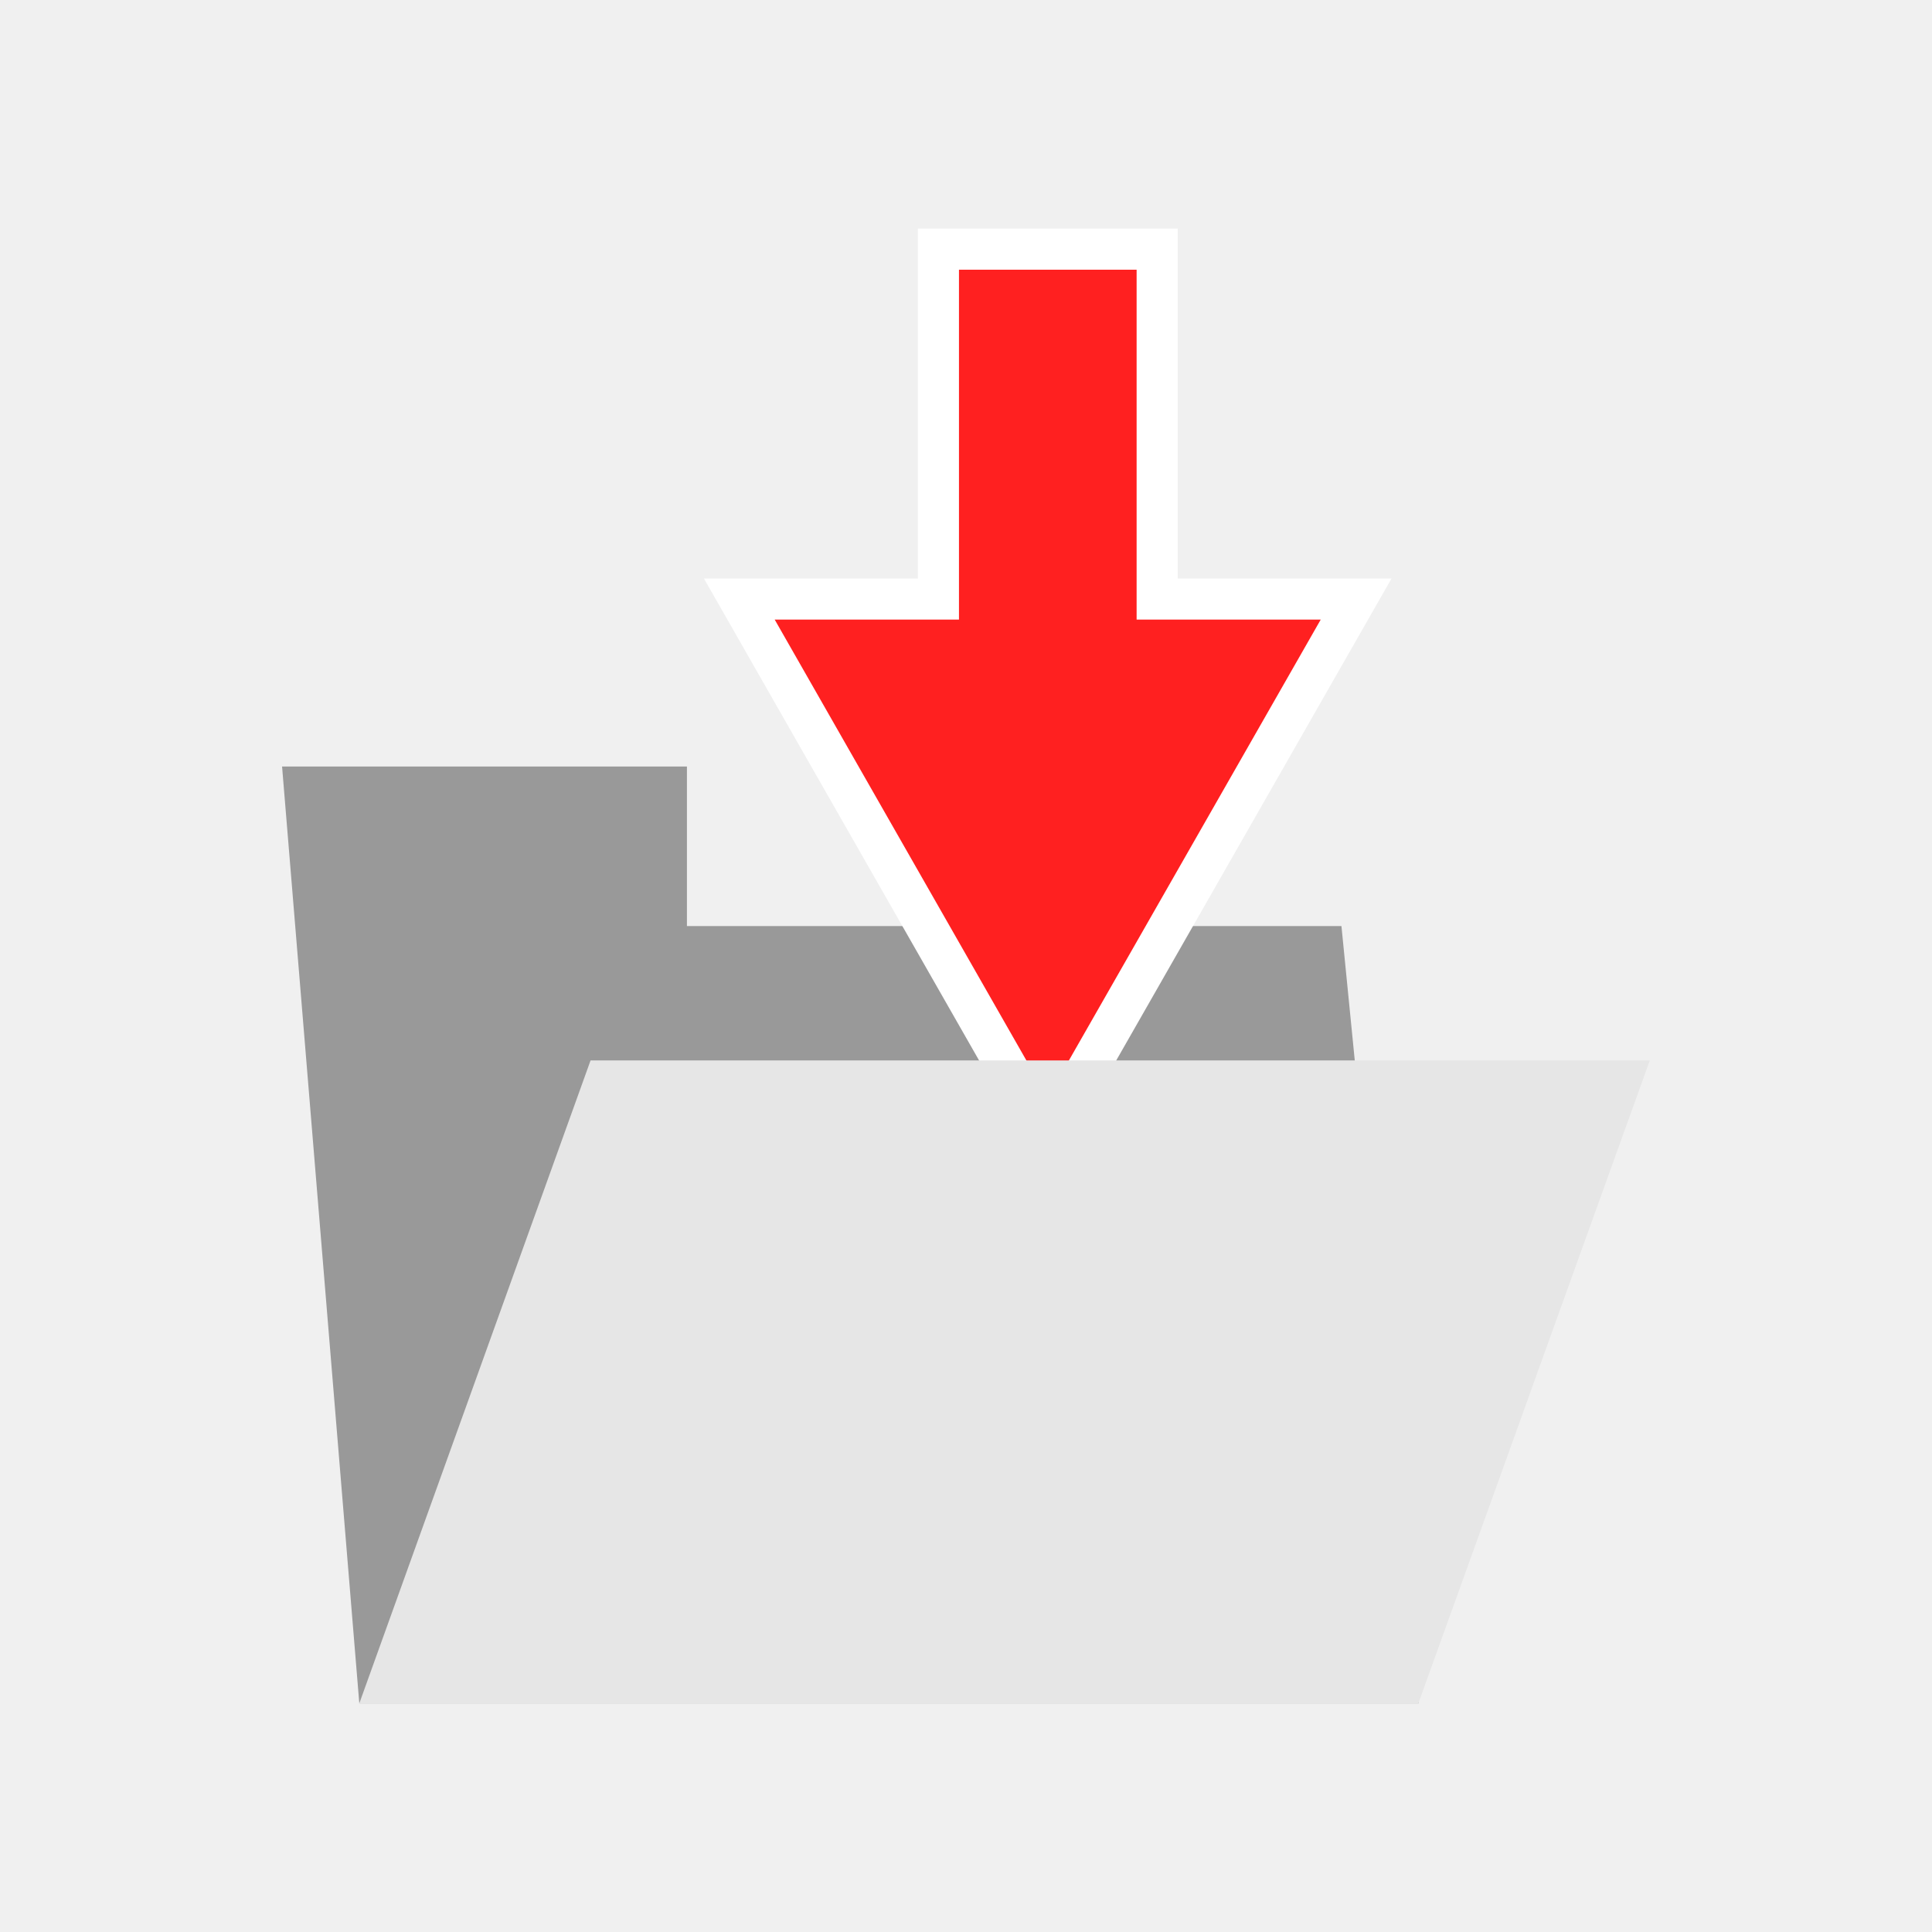
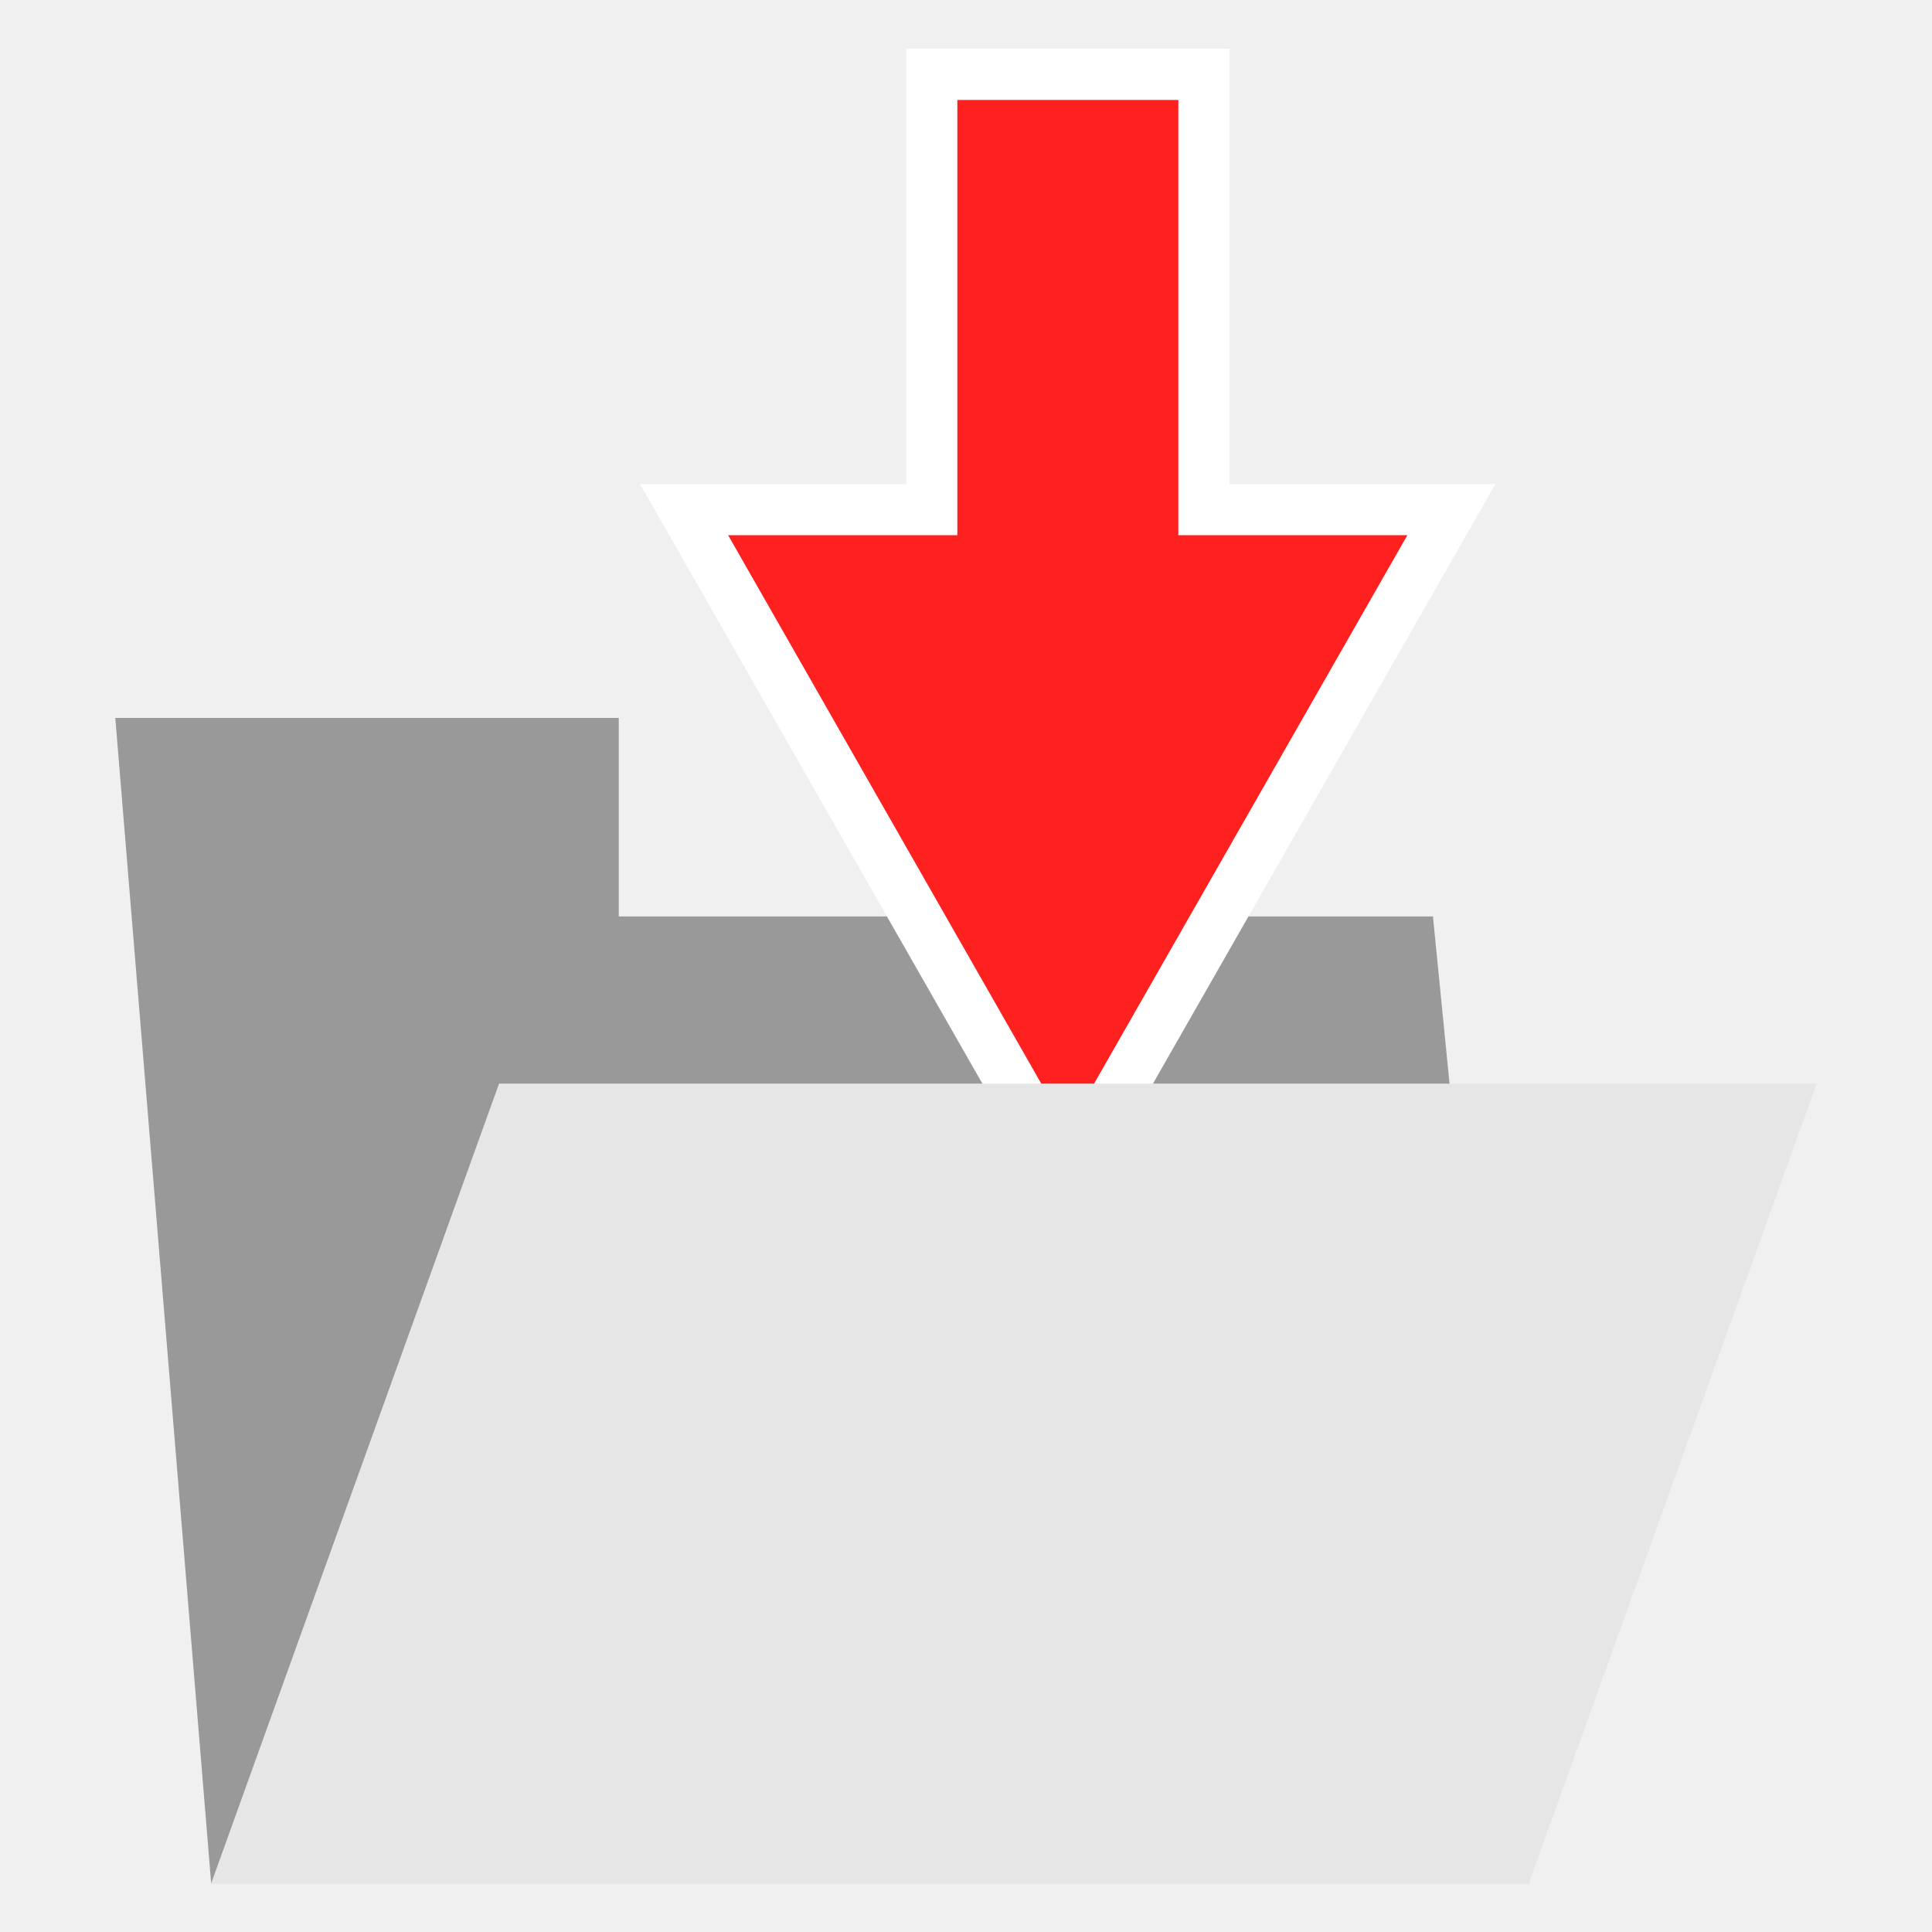
- <svg xmlns="http://www.w3.org/2000/svg" xmlns:xlink="http://www.w3.org/1999/xlink" width="47.271" height="47.271" viewBox="0 0 12.507 12.507" version="1.1" id="svg5" style="enable-background:new">
-   <defs id="defs2">
-     <linearGradient id="action_blanc" gradientTransform="matrix(-0.1064459,0.1160908,0.1161753,0.1063685,1979.35,-142.3363)">
-       <stop style="stop-color:#ffffff;stop-opacity:1;" offset="0" id="stop34826" />
-     </linearGradient>
-     <linearGradient xlink:href="#action_blanc" id="linearGradient6078" gradientTransform="scale(1.023941,0.9766187)" x1="193.095" y1="572.621" x2="202.013" y2="572.621" gradientUnits="userSpaceOnUse" />
-     <linearGradient xlink:href="#action_blanc" id="linearGradient6080" gradientTransform="scale(0.9850496,1.015177)" x1="202.096" y1="553.729" x2="206.504" y2="553.729" gradientUnits="userSpaceOnUse" />
-     <linearGradient xlink:href="#action_blanc" id="linearGradient6082" x1="203.224" y1="560.567" x2="205.342" y2="560.567" gradientUnits="userSpaceOnUse" />
-   </defs>
-   <path d="M 2.326,11.027 H 9.183 L 8.684,5.995 H 4.447 v -1.033 H 1.826 Z" style="display:inline;vector-effect:none;fill:#999999;fill-opacity:1;stroke:none;stroke-width:0.397;stroke-linecap:square;paint-order:fill markers stroke" id="path39" />
-   <path d="m 4.786,3.878 1.996,3.496 1.997,-3.496 h -1.288 v -2.265 h -1.416 v 2.265 z" style="display:inline;vector-effect:none;fill:#ff2020;fill-opacity:1;stroke:#ffffff;stroke-width:0.266;stroke-linecap:square;stroke-linejoin:miter;stroke-miterlimit:4;stroke-dasharray:none;stroke-dashoffset:0;stroke-opacity:1;paint-order:fill markers stroke" id="path66" />
-   <path d="m 3.823,6.865 h 6.857 l -1.498,4.162 H 2.326 Z" style="display:inline;vector-effect:none;fill:#e6e6e6;stroke-width:0.397;stroke-linecap:square;paint-order:fill markers stroke" id="path42" />
+ <svg xmlns="http://www.w3.org/2000/svg" width="38" height="38" enable-background="new" version="1.1" viewBox="0 0 10.054 10.054">
+   <path d="m1.099 9.801h6.857l-0.499-5.032h-4.237v-1.033h-2.62z" fill="#999" style="paint-order:fill markers stroke" />
+   <path d="m3.56 2.652 1.996 3.496 1.997-3.496h-1.288v-2.265h-1.416v2.265z" fill="#ff2020" stroke="#fff" stroke-linecap="square" stroke-width=".266" style="paint-order:fill markers stroke" />
+   <path d="m2.597 5.639h6.857l-1.498 4.162h-6.857z" fill="#e6e6e6" stroke-linecap="square" stroke-width=".397" style="paint-order:fill markers stroke" />
</svg>
